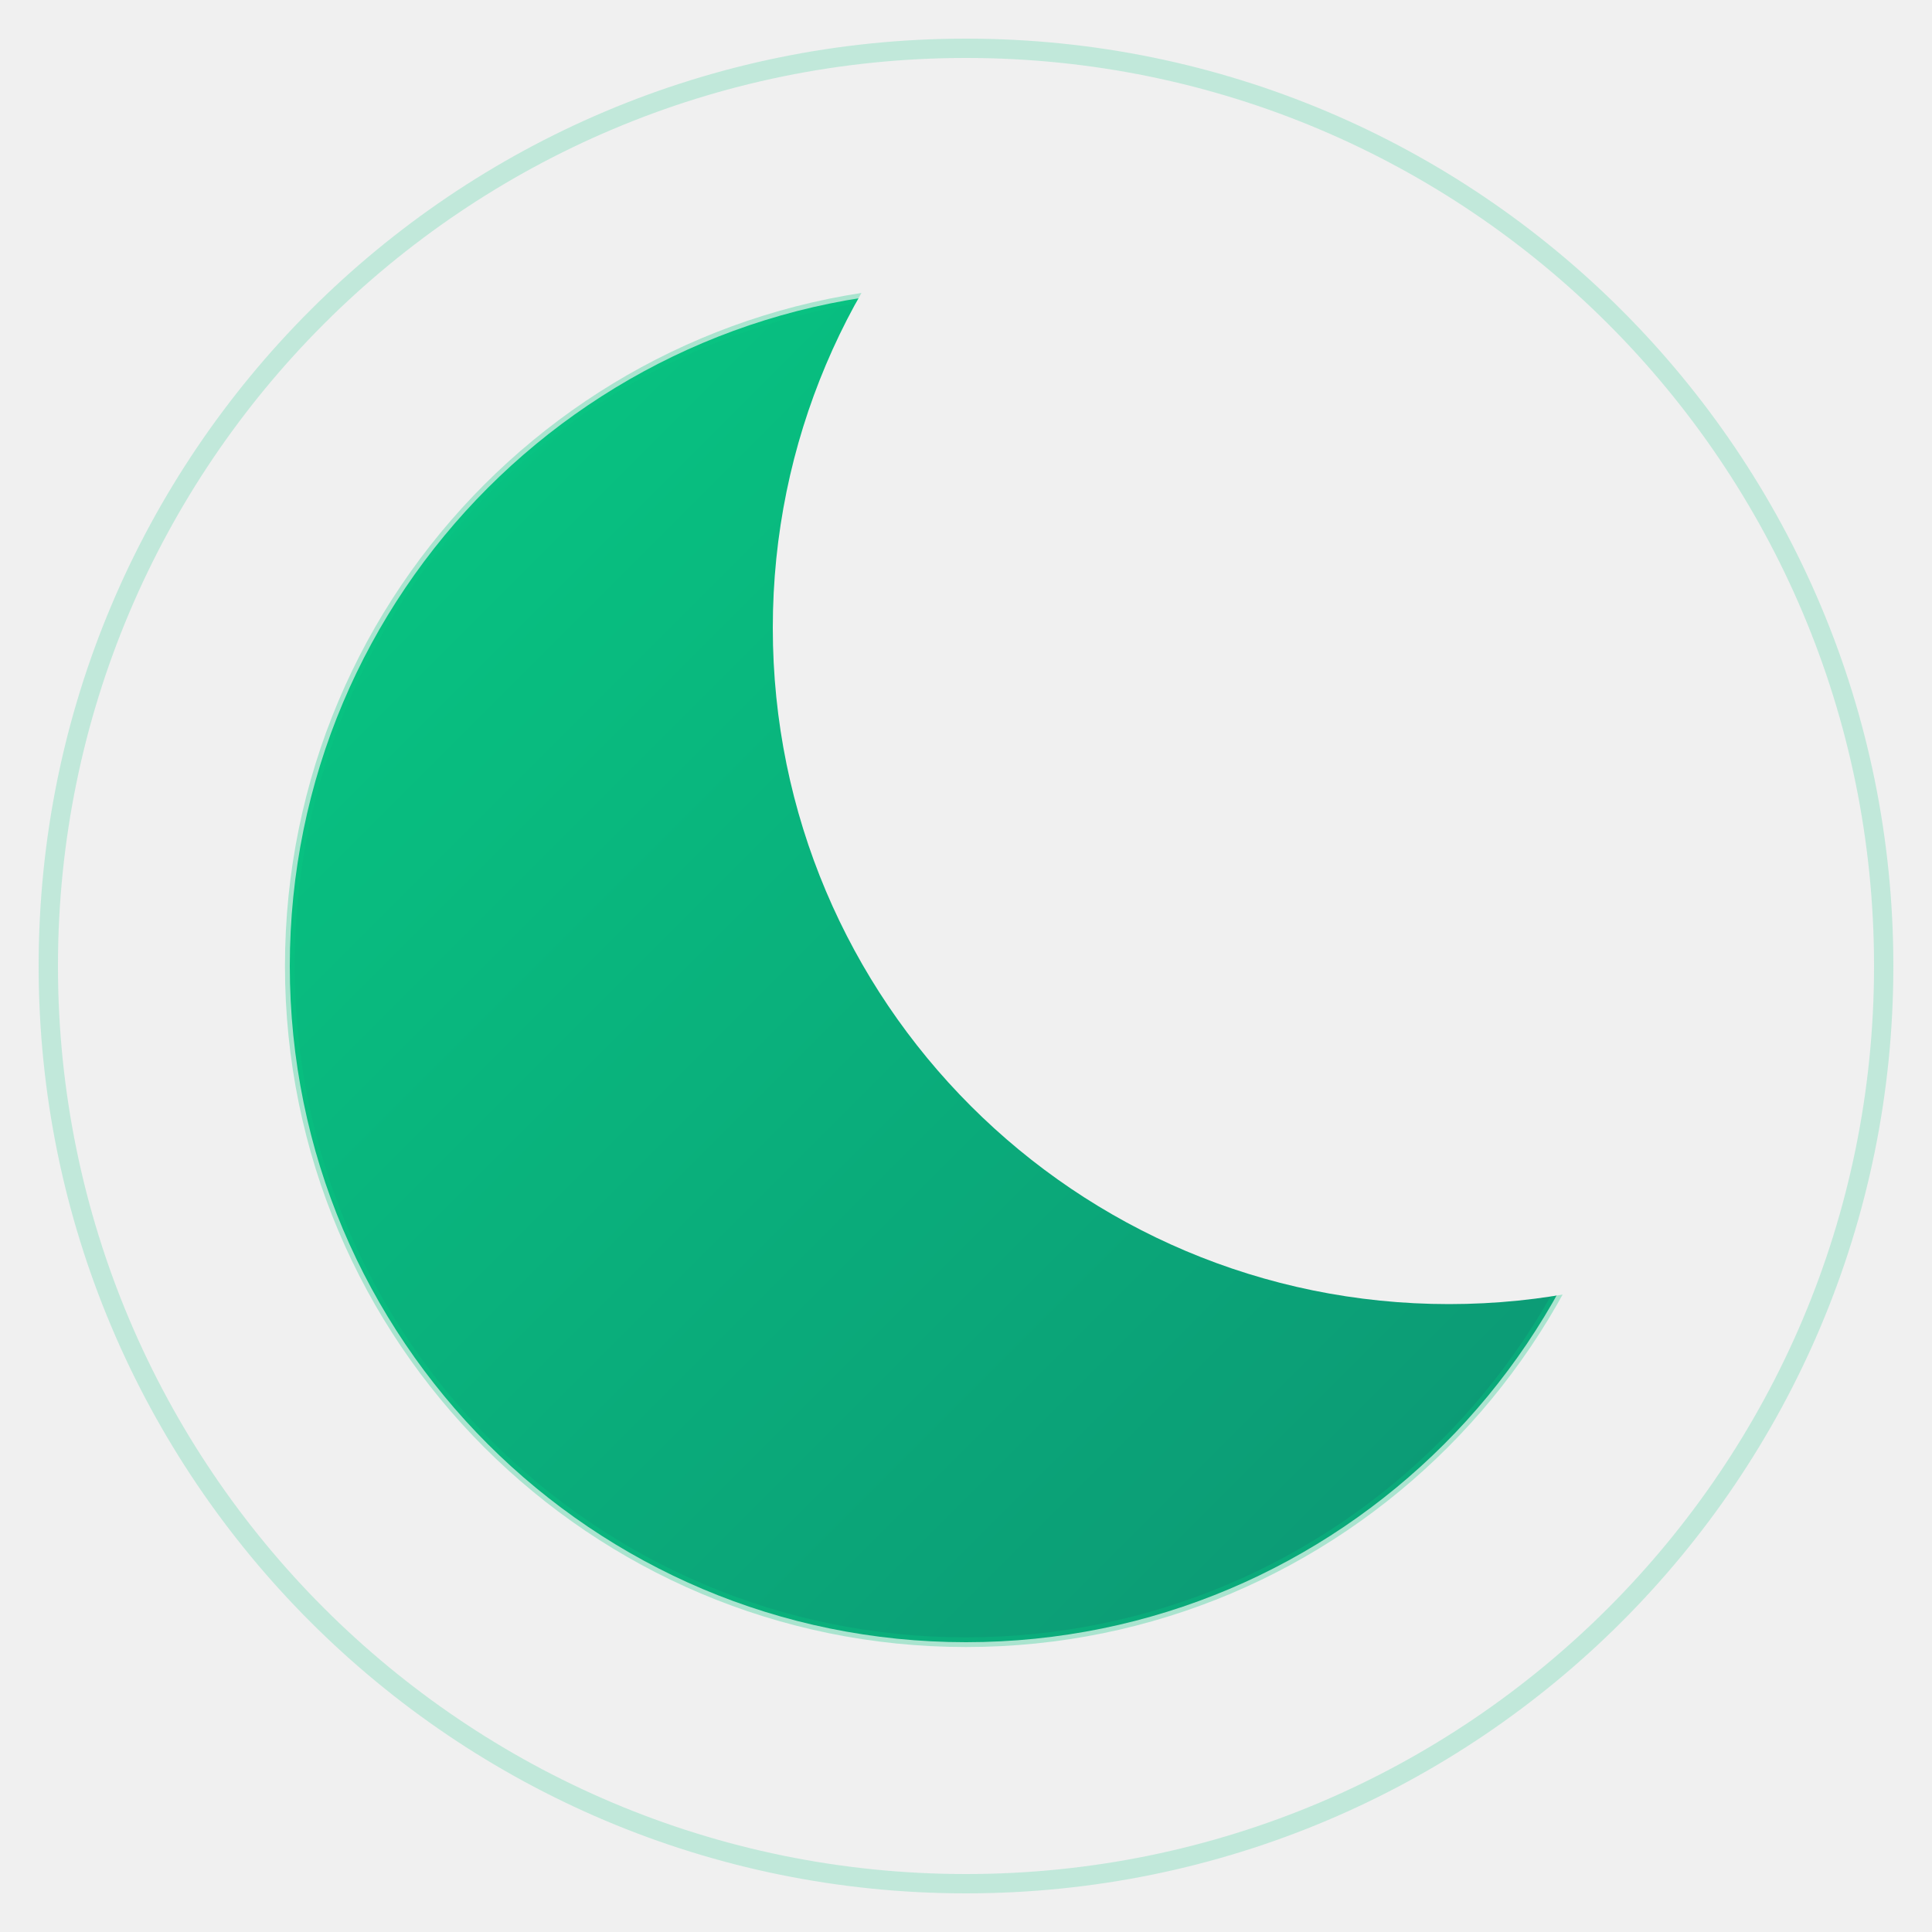
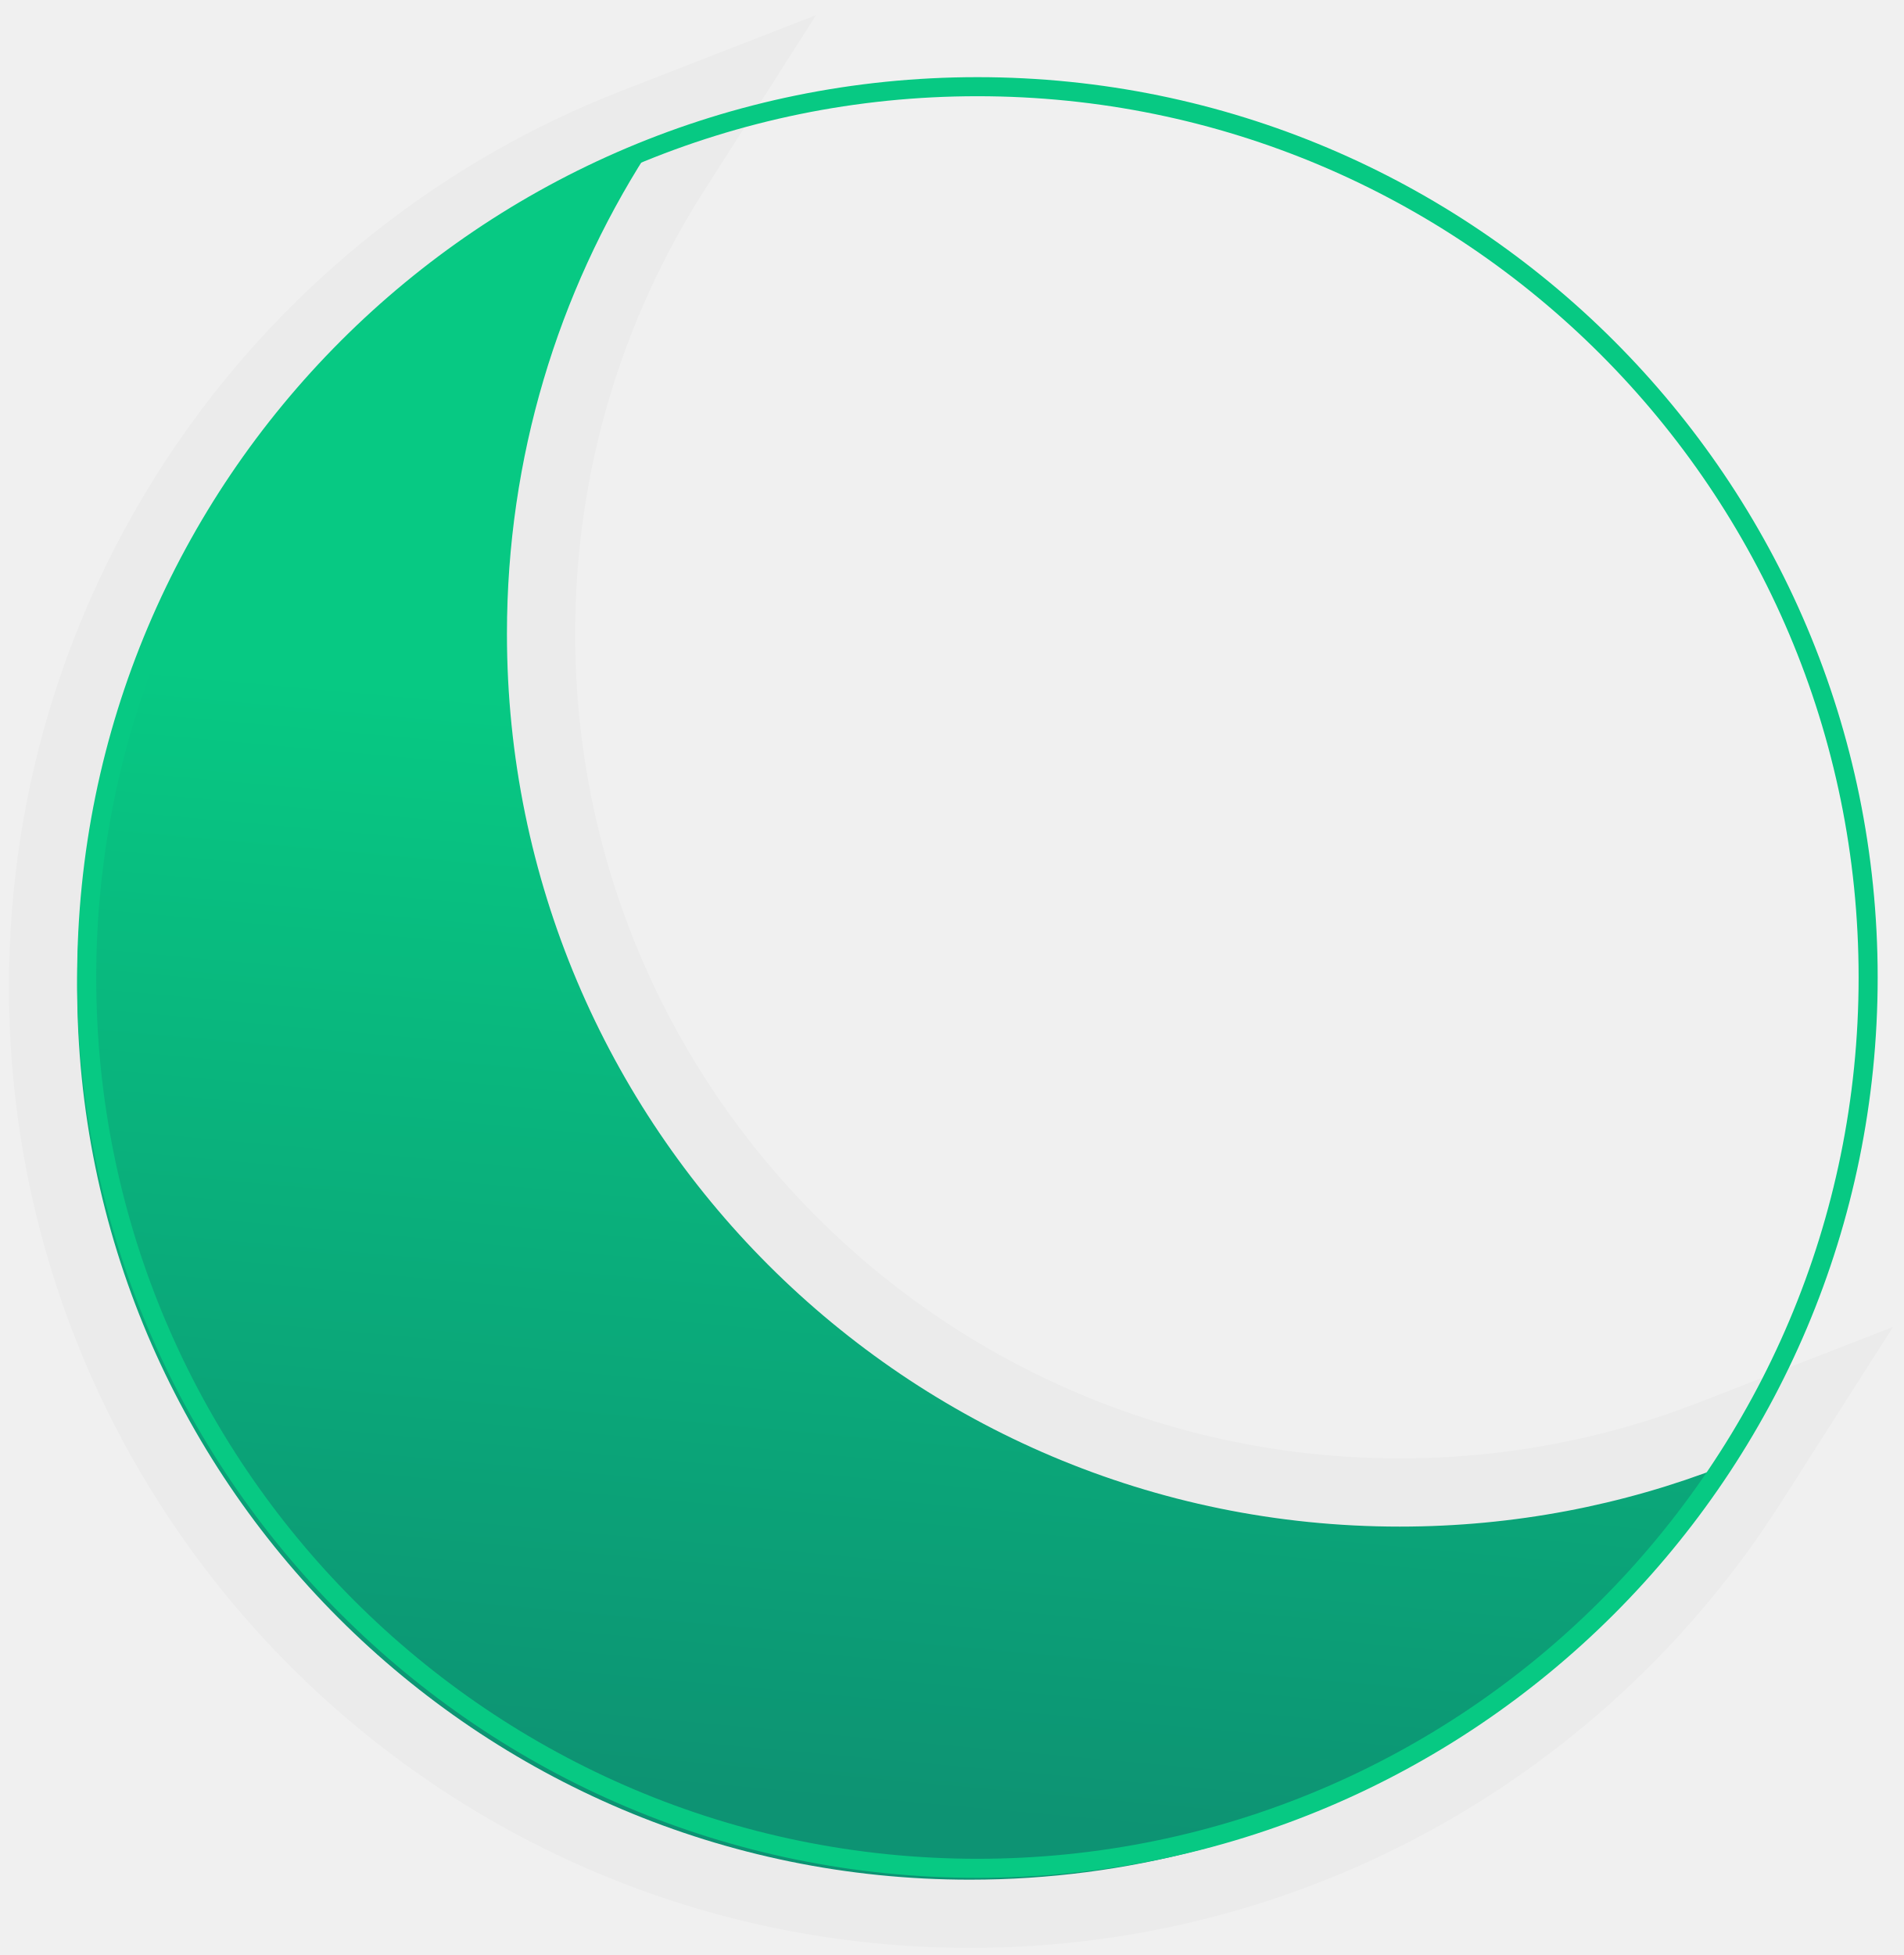
- <svg xmlns="http://www.w3.org/2000/svg" width="200" height="200" viewBox="0 0 200 200" fill="none">
+ <svg xmlns="http://www.w3.org/2000/svg" width="74" height="76" viewBox="0 0 74 76" fill="none">
+   <path fill-rule="evenodd" clip-rule="evenodd" d="M67 56.996C63.099 58.514 58.857 59.346 54.42 59.346C35.249 59.346 19.709 43.806 19.709 24.636C19.709 17.777 21.698 11.384 25.131 6C12.179 11.039 3 23.628 3 38.361C3 57.531 18.541 73.072 37.711 73.072C50.023 73.072 60.838 66.662 67 56.996Z" fill="url(#paint0_linear_41_76)" />
+   <path d="M26.249 6.713C22.948 11.89 21.035 18.038 21.035 24.636C21.035 43.074 35.982 58.02 54.42 58.02C58.69 58.02 62.77 57.219 66.519 55.761L70.298 54.291L68.118 57.709C61.723 67.74 50.495 74.397 37.711 74.397C17.809 74.397 1.674 58.264 1.674 38.361C1.674 23.064 11.206 9.995 24.649 4.765L28.428 3.295L26.249 6.713Z" stroke="black" stroke-opacity="0.02" stroke-width="2.652" />
+   <circle cx="38" cy="38" r="34.63" stroke="#07C983" stroke-width="0.741" />
  <defs>
-     <linearGradient id="moonGradient" x1="0%" y1="0%" x2="100%" y2="100%">
-       <stop offset="0%" stop-color="#07C983" />
-       <stop offset="100%" stop-color="#0D9373" />
+     <linearGradient id="paint0_linear_41_76" x1="29.555" y1="27.98" x2="25.776" y2="69.554" gradientUnits="userSpaceOnUse">
+       <stop stop-color="#07C983" />
+       <stop offset="1" stop-color="#0D9373" />
    </linearGradient>
  </defs>
-   <mask id="crescentMask">
-     <rect width="200" height="200" fill="white" />
-     <circle cx="150" cy="65" r="70" fill="black" />
-   </mask>
-   <circle cx="100" cy="100" r="70" fill="url(#moonGradient)" mask="url(#crescentMask)" />
-   <circle cx="100" cy="100" r="70" stroke="rgba(7, 201, 131, 0.3)" stroke-width="1" fill="none" mask="url(#crescentMask)" />
-   <circle cx="100" cy="100" r="95" stroke="rgba(7, 201, 131, 0.2)" stroke-width="2" fill="none" />
</svg>
